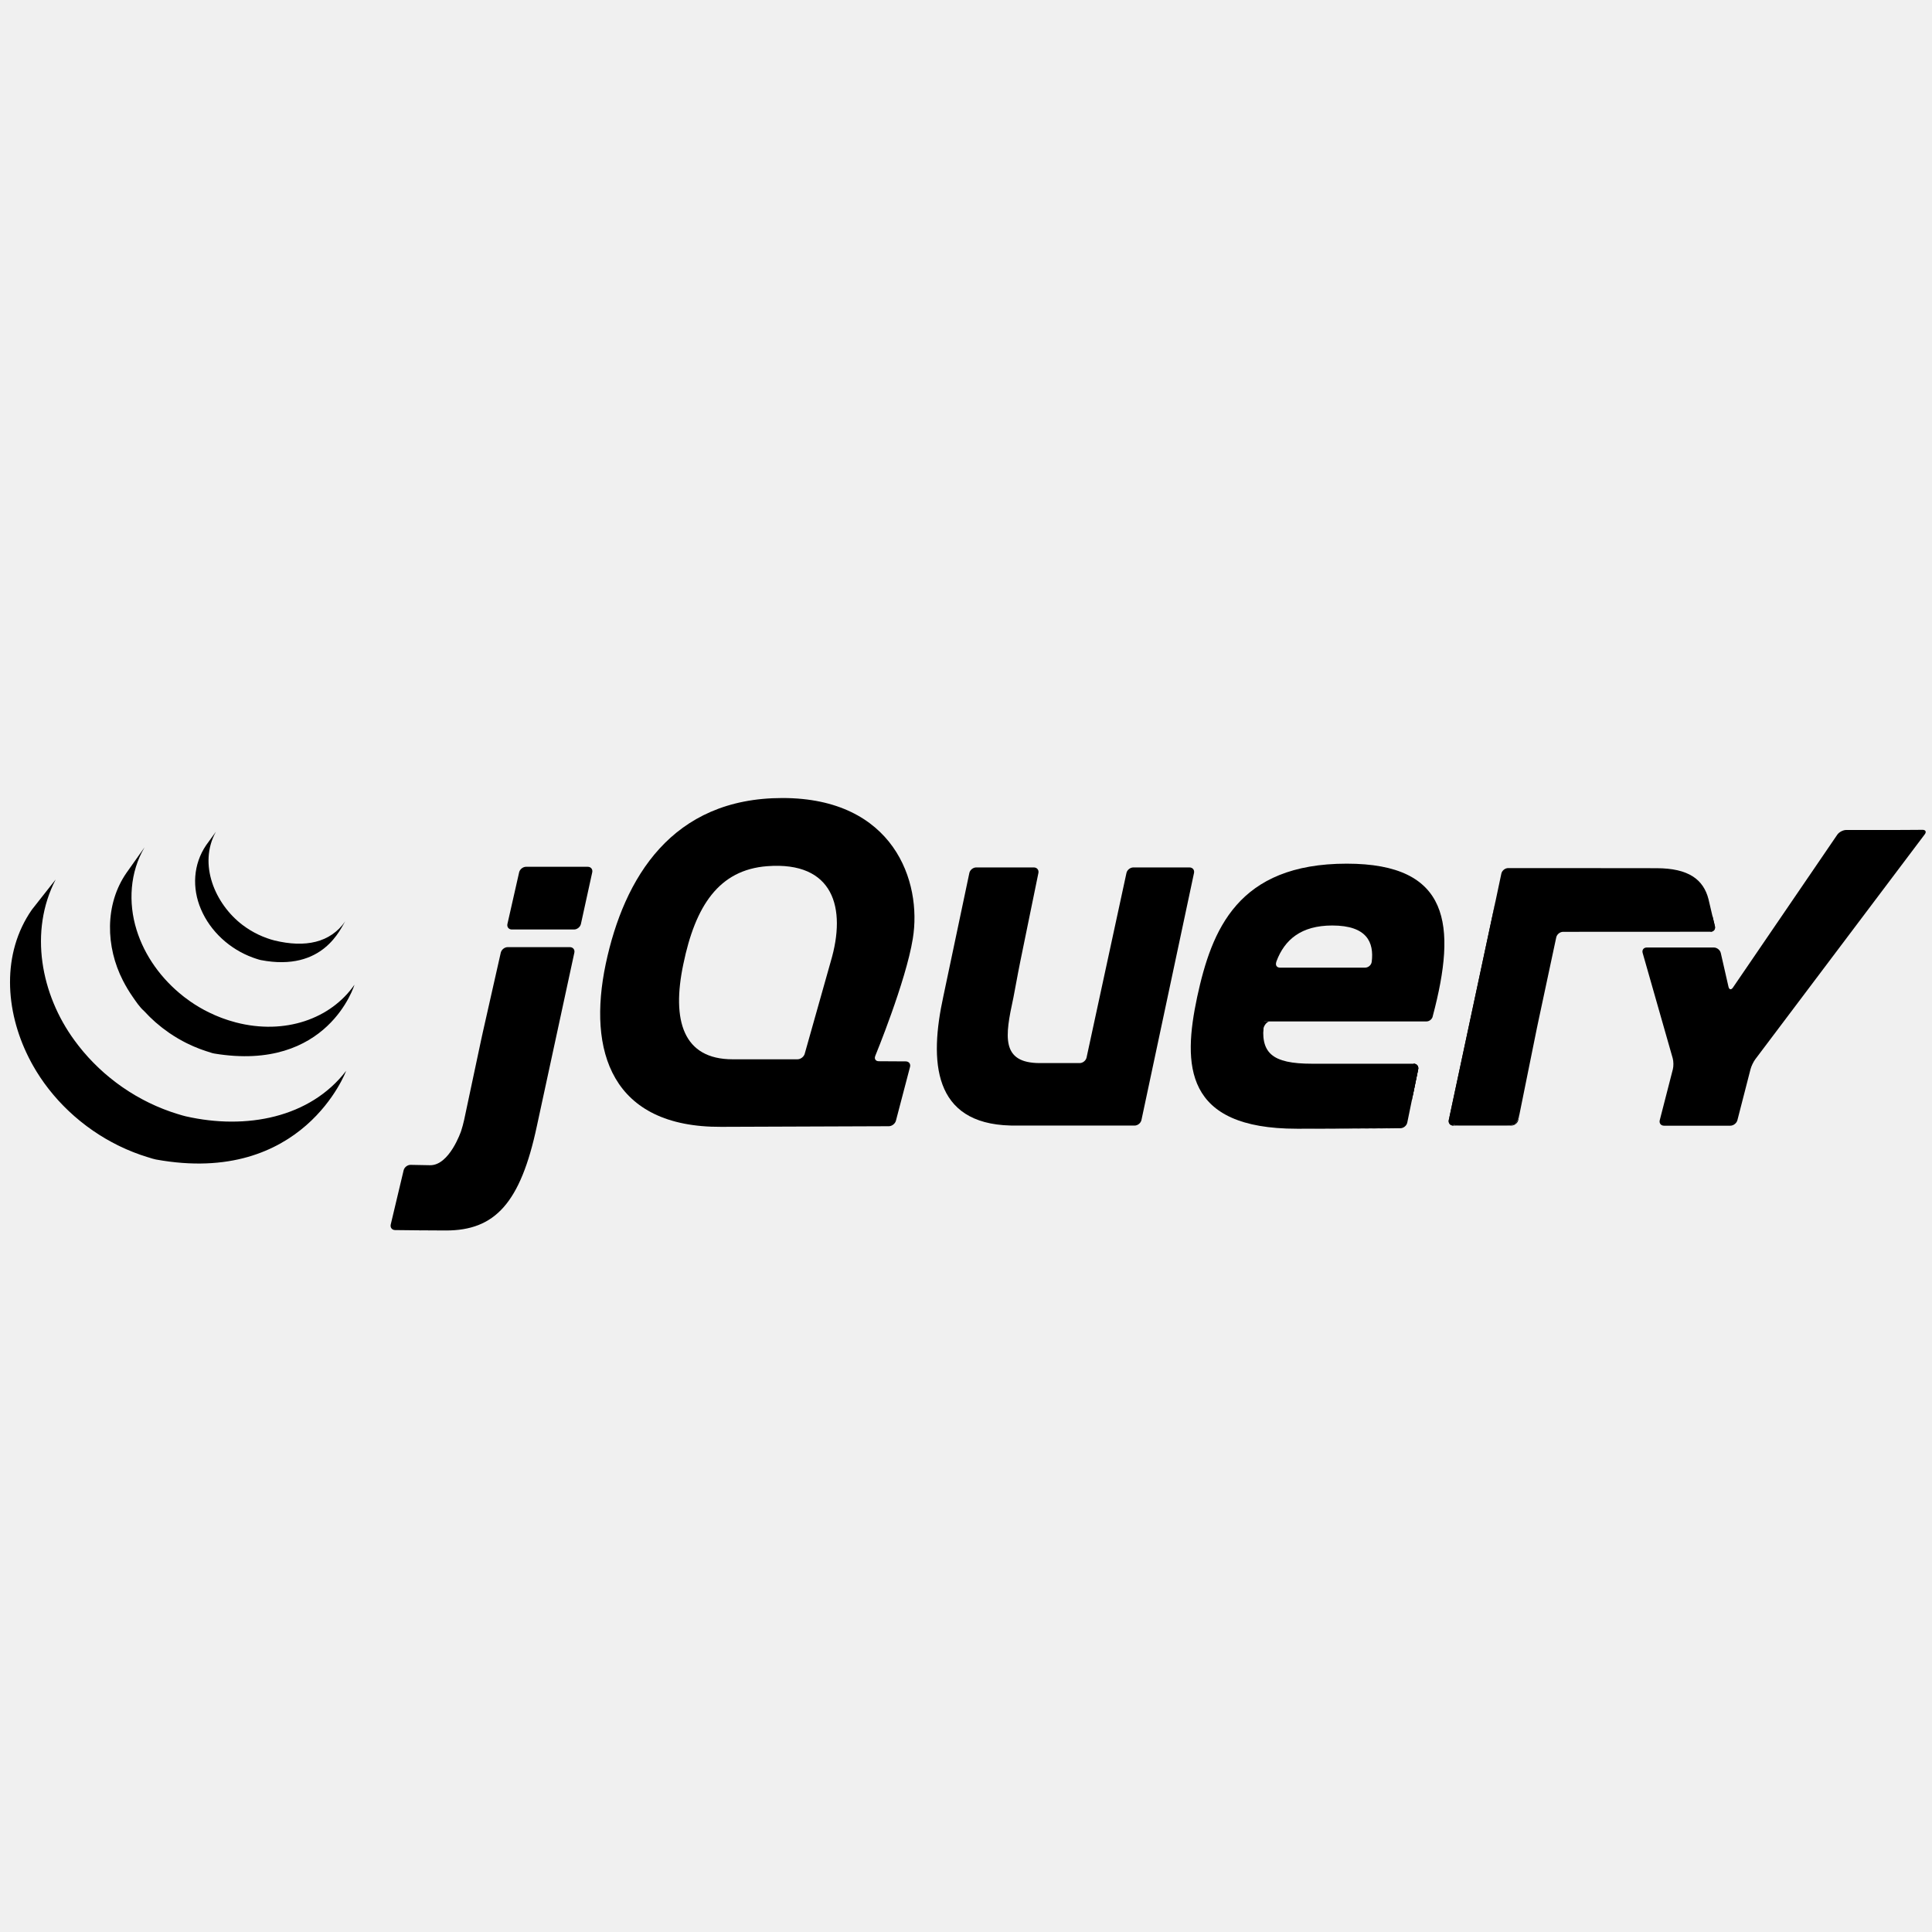
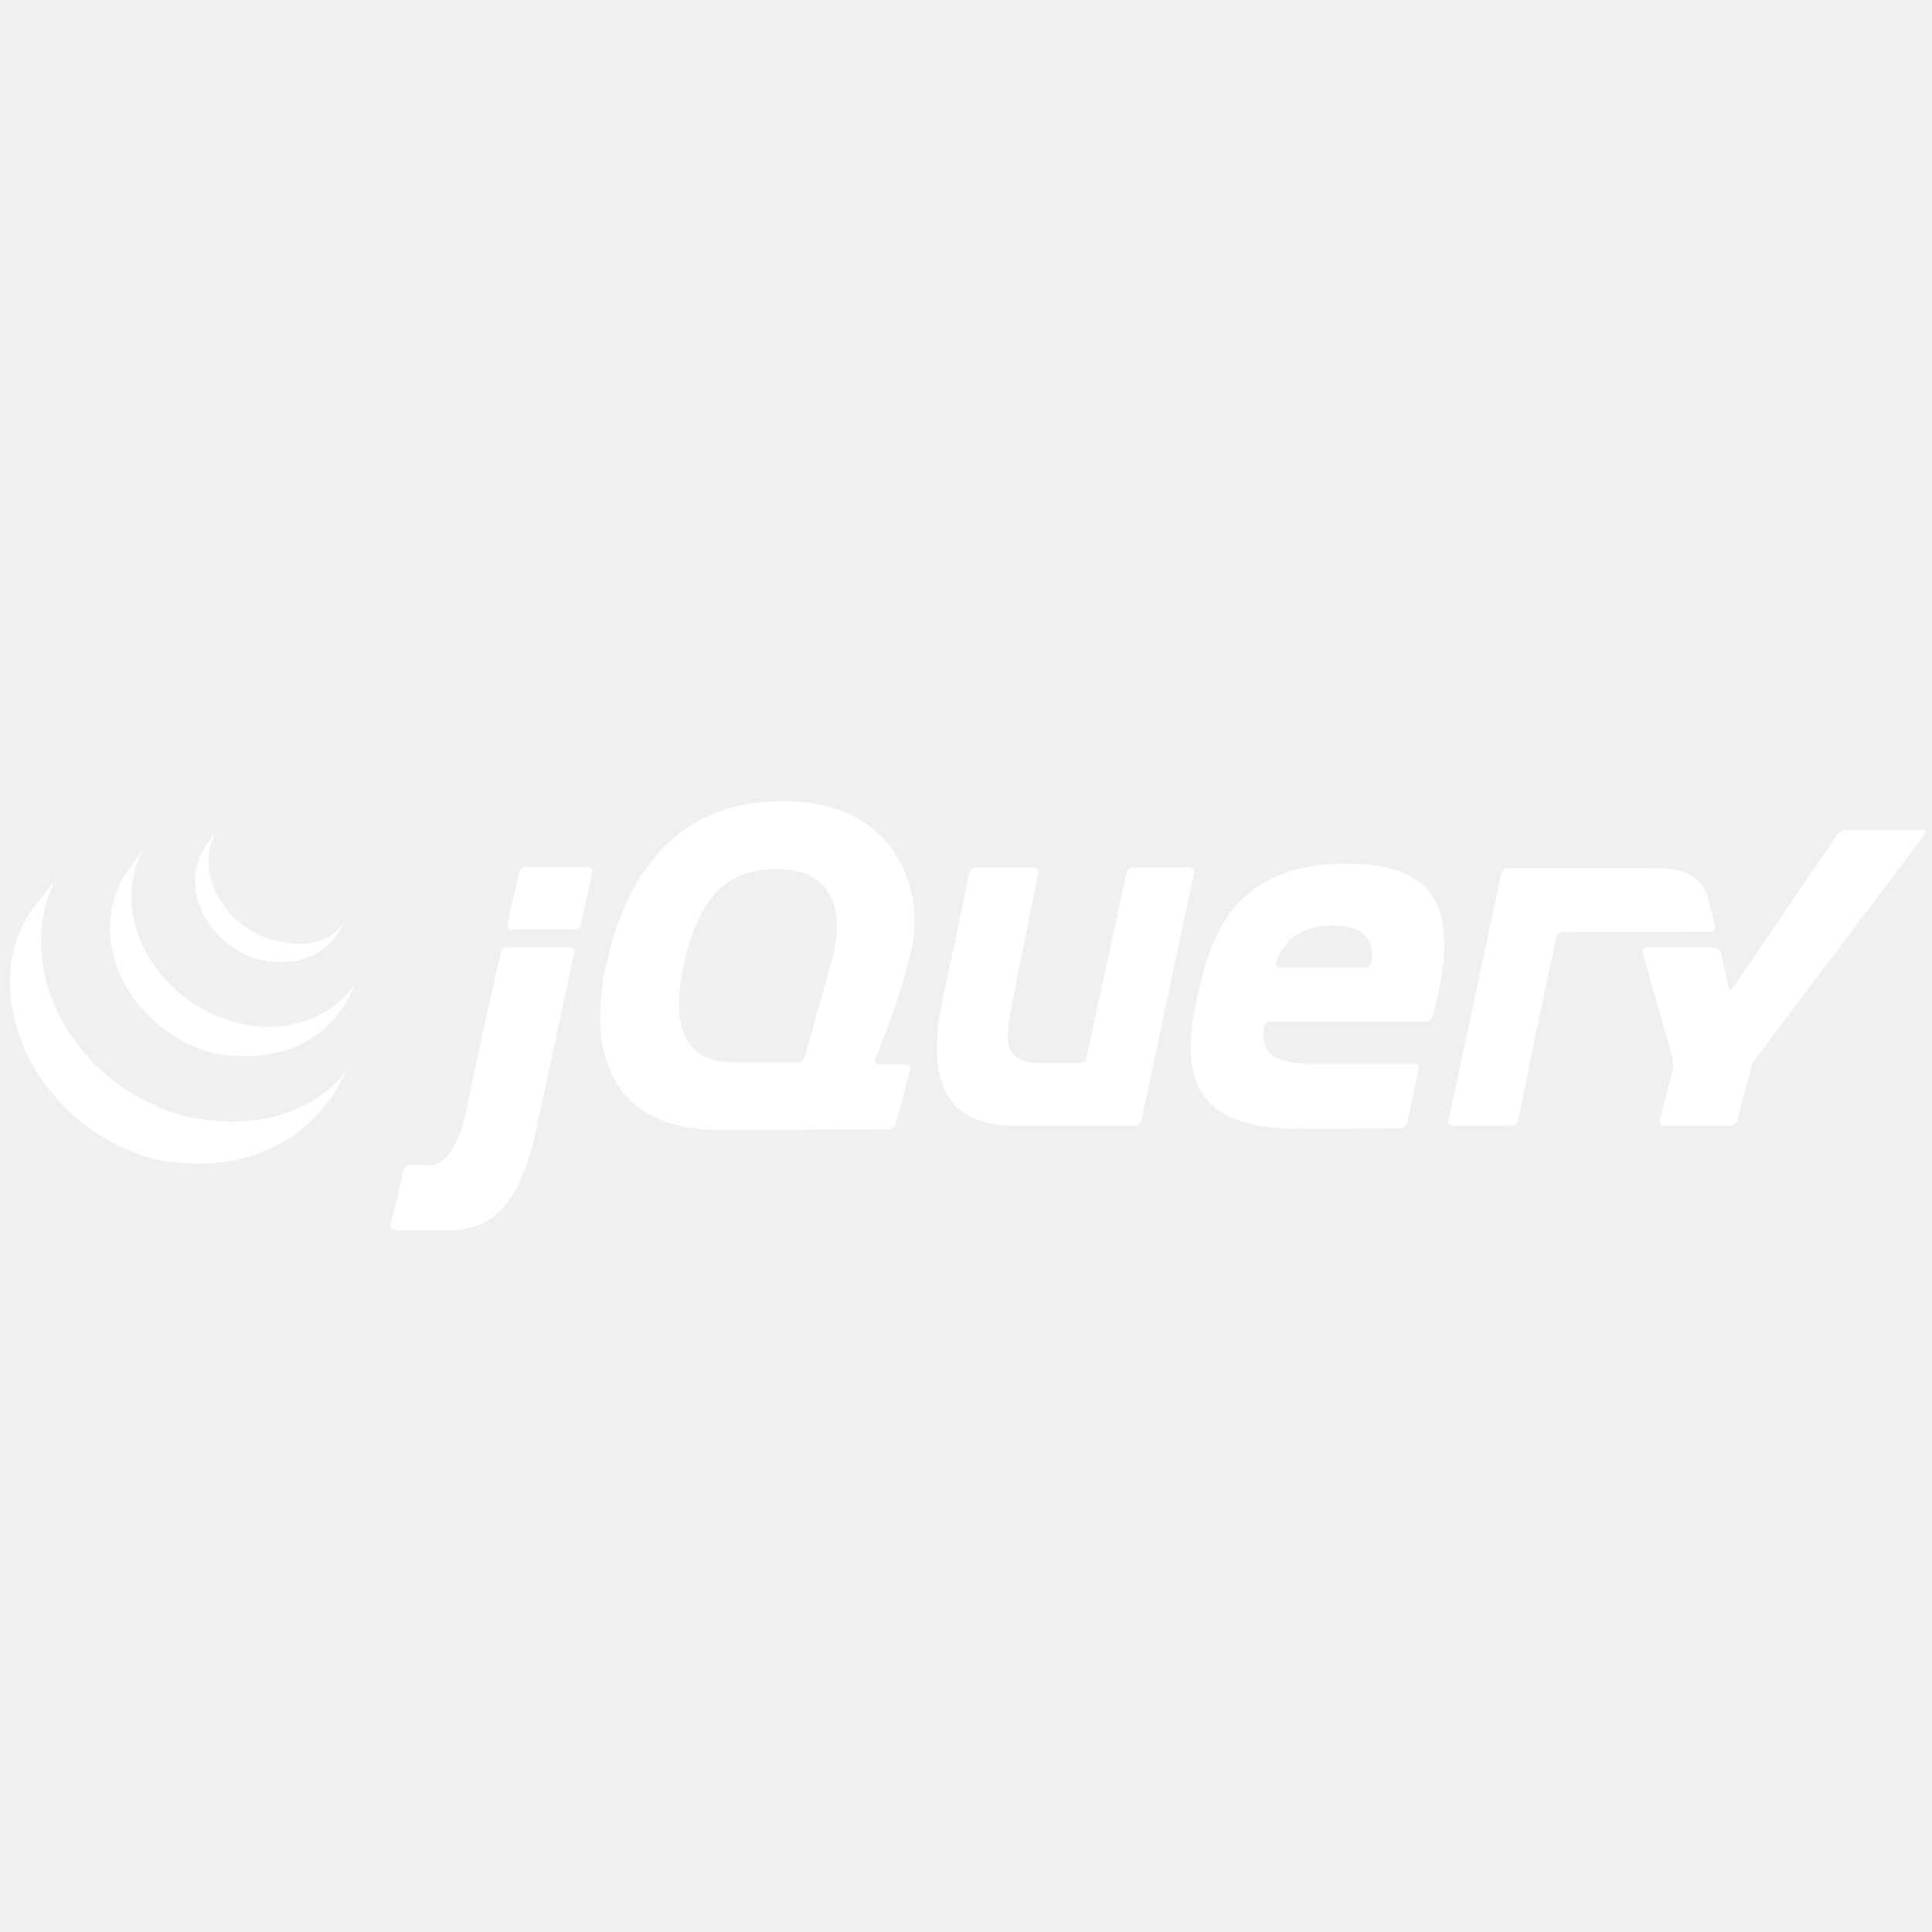
- <svg xmlns="http://www.w3.org/2000/svg" baseProfile="tiny" height="512px" version="1.1" viewBox="0 0 512 512" width="512px" xml:space="preserve">
-   <g id="Layer_5">
-     <path d="M219.749,256.252l0.001-0.005l-3.251,11.519L219.749,256.252L219.749,256.252z" />
-     <path d="M236.465,281.259l-3.582-0.022L236.465,281.259z" />
-     <path d="M235.544,298.461h0.003l-21.457,0.078L235.544,298.461L235.544,298.461z" />
-     <path d="M240.042,281.28l-3.583-0.021L240.042,281.28z" />
-     <path d="M237.425,296.999l3.737-14.255l-3.737,14.258V296.999L237.425,296.999z" />
-     <path d="M316.427,231.352l-6.962,32.733L316.427,231.352z" />
-     <path d="M298.529,231.352l-5.287,24.453l5.287-24.455V231.352z" />
-     <path d="M315.234,229.879h-14.89c-0.826,0-1.646,0.663-1.821,1.47l-5.287,24.455l-5.286,24.456   c-0.174,0.807-0.993,1.469-1.82,1.469h-9.033h-1.505c-10.426,0-9.221-7.213-7.084-17.093c0.021-0.099,0.042-0.196,0.062-0.298   l0.234-1.246c0.016-0.08,0.031-0.16,0.044-0.233l0.477-2.536l0.51-2.717c0.155-0.819,0.39-2.017,0.545-2.77l2.401-11.741   l2.406-11.741c0.166-0.81-0.376-1.475-1.204-1.475h-15.282c-0.824,0-1.644,0.665-1.812,1.473l-3.287,15.59l-3.286,15.587   c-0.003,0.008-0.005,0.018-0.005,0.024l-0.305,1.449c-3.786,17.279-2.782,33.758,17.789,34.273c0.337,0.01,0.597,0.013,0.597,0.013   h32.289c0.827,0,1.644-0.664,1.816-1.472l6.965-32.731l6.962-32.734C316.597,230.542,316.062,229.879,315.234,229.879   L315.234,229.879z" />
-     <path d="M374.633,281.898c0.826,0,1.368,0.662,1.202,1.472l-1.447,7.066" />
-     <path d="M372.945,297.507l1.444-7.07l-1.446,7.072C372.943,297.507,372.945,297.507,372.945,297.507L372.945,297.507z" />
-     <path d="M371.132,298.993c0.003,0,0.006-0.002,0.008-0.002c-4.383,0.035-17.551,0.136-27.447,0.136   c12.044,0,27.439-0.132,27.439-0.132V298.993z" />
-     <path d="M334.811,272.797c-0.012-0.774,0.869-2.108,1.695-2.108l-1.859-0.03C333.81,279.086,334.811,272.797,334.811,272.797   L334.811,272.797z" />
-     <path d="M345.05,299.123c-0.095,0-0.192,0-0.287,0.002C344.857,299.123,344.955,299.123,345.05,299.123z" />
-     <path d="M374.633,281.898c0.826,0,1.368,0.662,1.202,1.472l-1.447,7.066l-0.235,1.152" />
-     <path d="M352.099,299.108h-0.061H352.099z" />
-     <path d="M348.443,299.119h-0.212H348.443z" />
-     <path d="M347.328,299.121c-0.118,0-0.233,0-0.351,0.002C347.095,299.121,347.21,299.121,347.328,299.121z" />
-     <path d="M346.194,299.123h-0.309H346.194z" />
-     <path d="M348.229,299.119c-0.302,0-0.604,0.002-0.901,0.002C347.626,299.121,347.928,299.119,348.229,299.119z" />
-     <path d="M352.04,299.108c-1.204,0.004-2.406,0.009-3.593,0.011C349.634,299.117,350.837,299.112,352.04,299.108z" />
-     <path d="M371.143,298.991L371.143,298.991c-3.212,0.025-11.142,0.085-19.05,0.115C359.997,299.078,367.929,299.017,371.143,298.991   z" />
-     <path d="M372.945,297.511l1.21-5.922l-1.212,5.925c0-0.002,0.002-0.002,0.002-0.005V297.511z" />
-     <path d="M346.979,299.123h-0.785H346.979z" />
-     <path d="M344.759,299.125h-1.062H344.759z" />
-     <path d="M345.884,299.123h-0.838H345.884z" />
-     <path d="M128.083,272.974l2.312-10.253l-2.644,11.72l-2.537,11.938l2.224-10.465   C127.61,275.104,127.901,273.781,128.083,272.974L128.083,272.974z" fill="#131B28" />
-     <path d="M155.765,229.707h-16.352c-0.827,0-1.652,0.661-1.837,1.465l-1.55,6.843l-1.551,6.846   c-0.182,0.805,0.345,1.465,1.172,1.465h16.478c0.826,0,1.648-0.661,1.825-1.468l1.499-6.844l1.499-6.838v-0.002   C157.124,230.368,156.592,229.707,155.765,229.707L155.765,229.707z" />
-     <path d="M152.207,252.472v-0.002l-4.795,22.187L152.207,252.472z" />
-     <path d="M104.706,325.984c0,0,8.243,0.105,13.482,0.105c-3.979,0-10.554-0.072-13.489-0.106   C104.702,325.983,104.704,325.984,104.706,325.984L104.706,325.984z" fill="#131B28" />
-     <path d="M132.708,252.469l-2.315,10.252L132.708,252.469z" fill="#131B28" />
-     <path d="M151.024,251.001h-16.48c-0.826,0-1.652,0.661-1.834,1.468l-2.315,10.253l-2.312,10.253   c-0.182,0.806-0.474,2.129-0.646,2.938l-2.224,10.466l-2.223,10.465c-0.173,0.806-0.528,2.111-0.792,2.895   c0,0-3.079,9.161-8.255,9.057c-0.22-0.005-0.434-0.007-0.646-0.012c-2.507-0.049-4.479-0.084-4.479-0.084h-0.004   c-0.824-0.012-1.655,0.633-1.847,1.435l-1.71,7.187l-1.707,7.181c-0.192,0.803,0.327,1.466,1.147,1.479   c2.936,0.034,9.51,0.108,13.489,0.108c12.929,0,19.745-7.163,24.113-27.774l5.113-23.657l4.795-22.188   C152.383,251.662,151.849,251.002,151.024,251.001L151.024,251.001z" />
-     <path d="M385.134,298.288c-0.827,0-1.364-0.663-1.189-1.473l12.397-58.069" />
-     <path d="M402.362,296.813l5.015-24.786L402.362,296.813z" />
-     <path d="M384.124,297.552c-0.1-0.404-0.042-1.396,0.134-2.206l5.885-27.564l-6.199,29.035c-0.174,0.809,0.362,1.472,1.188,1.472   h1.506C385.81,298.288,384.226,297.957,384.124,297.552L384.124,297.552z" />
-     <path d="M401.384,297.957c-0.451,0.182-1.496,0.331-2.324,0.331h1.506c0.826,0,1.638-0.663,1.8-1.475l0.301-1.473   C402.501,296.15,401.834,297.774,401.384,297.957L401.384,297.957z" />
-     <path d="M404.874,284.421l2.214-10.938c-0.002,0.007-0.002,0.016-0.004,0.021L404.874,284.421L404.874,284.421z" />
-     <path d="M453.79,242.636l0.683,2.822c0.188,0.808-0.334,1.463-1.158,1.465" />
-     <path d="M402.663,295.342l2.207-10.919L402.663,295.342z" />
-     <path d="M453.111,239.746l0.676,2.89L453.111,239.746z" />
-     <path d="M407.084,273.482c0.164-0.809,0.438-2.122,0.608-2.922l2.364-11.075l-2.677,12.544L407.084,273.482L407.084,273.482z" />
-     <path d="M396.546,237.794c-0.165,0.781-0.375,1.769-0.517,2.422l-5.883,27.564l6.198-29.035L396.546,237.794L396.546,237.794z" />
-     <path d="M454.469,245.458l-0.684-2.822l-0.676-2.89l-0.343-1.463c-1.337-5.2-5.267-8.202-13.799-8.202l-13.283-0.014l-12.234-0.014   h-1.05h-12.716c-0.825,0-1.643,0.66-1.812,1.47l0,0l-0.61,2.876l-0.718,3.397l-0.2,0.952l-6.199,29.035l-5.884,27.564   c-0.175,0.811-0.232,1.802-0.133,2.206c0.1,0.405,1.686,0.736,2.514,0.736h12.416c0.828,0,1.875-0.149,2.324-0.331   c0.45-0.182,1.117-1.807,1.282-2.616l2.208-10.92l2.209-10.917c0.001-0.004,0.002-0.014,0.004-0.021l0.295-1.453l2.677-12.544   l2.365-11.079c0.175-0.805,0.988-1.463,1.814-1.465l39.074-0.02C454.135,246.92,454.657,246.265,454.469,245.458L454.469,245.458z" />
-     <path d="M504.772,219.944c-0.829,0.006-2.181,0.011-3.009,0.011h-12.506c-0.829,0-1.888,0.559-2.354,1.241l-27.656,40.518   c-0.467,0.684-1.001,0.581-1.185-0.224l-2.034-8.926c-0.183-0.807-1.012-1.465-1.837-1.465h-17.78   c-0.828,0-1.317,0.649-1.091,1.444l7.966,27.909c0.228,0.795,0.245,2.103,0.04,2.903l-3.473,13.508   c-0.206,0.801,0.303,1.457,1.131,1.457h17.571c0.825,0,1.671-0.656,1.875-1.457l3.476-13.508c0.204-0.801,0.78-1.998,1.277-2.659   l44.897-59.59c0.499-0.661,0.229-1.197-0.597-1.192L504.772,219.944L504.772,219.944z" />
-     <path d="M363.521,254.897v-0.017c-0.104,0.897-0.932,1.555-1.759,1.555h-22.541c-0.779,0-1.175-0.53-1.061-1.184   c0.007-0.019,0.009-0.036,0.021-0.052c0,0-0.008,0.002-0.015,0.006c0.005-0.026,0.005-0.049,0.013-0.075   c0,0,0.042-0.159,0.103-0.384c2.152-5.724,6.538-9.48,14.78-9.48C362.341,245.268,364.15,249.801,363.521,254.897L363.521,254.897z    M356.907,228.88c-28.933,0-35.79,17.562-39.637,35.287c-3.846,18.066-3.514,34.958,26.426,34.958h1.062   c0.096-0.002,0.191-0.002,0.286-0.002h0.839h0.307h0.785c0.118-0.002,0.234-0.002,0.351-0.002c0.3,0,0.601-0.002,0.902-0.002h0.213   c1.185-0.002,2.388-0.007,3.591-0.011h0.061c7.908-0.031,15.838-0.092,19.052-0.117c0.819-0.012,1.623-0.674,1.793-1.477   l1.212-5.924l0.235-1.154l1.446-7.065c0.167-0.811-0.375-1.473-1.202-1.473h-26.917c-10.705,0-13.885-2.845-12.714-11.208h43.028   l-0.004,0.004c0.012,0,0.021-0.004,0.031-0.004c0.683-0.013,1.316-0.484,1.565-1.111c0.047-0.121,0.088-0.246,0.104-0.375   l-0.005,0.004c6.388-24.098,4.557-40.327-22.813-40.327L356.907,228.88z" />
-     <path d="M220.156,254.806l-0.407,1.441c0,0.005-0.001,0.005-0.001,0.005l-3.249,11.514l-3.248,11.513   c-0.225,0.795-1.085,1.445-1.913,1.445h-17.197c-13.043,0-16.22-10.201-13.043-25.25c3.175-15.391,9.402-24.959,22.24-25.929   C220.883,228.223,224.392,240.562,220.156,254.806L220.156,254.806z M231.949,279.839c0,0,8.108-19.687,9.95-31.058   c2.511-15.222-5.11-37.296-34.547-37.296c-29.27,0-41.979,21.076-46.829,43.988c-4.849,23.077,1.505,43.316,30.607,43.151   l22.96-0.085l21.457-0.078c0.827-0.008,1.672-0.662,1.882-1.461l3.738-14.258c0.208-0.801-0.297-1.459-1.123-1.463l-3.583-0.021   l-3.581-0.021c-0.704-0.006-1.105-0.459-1.021-1.063C231.875,280.065,231.899,279.953,231.949,279.839L231.949,279.839z" />
-     <path d="M376.843,266.662c0,0.545-0.441,0.987-0.987,0.987c-0.545,0-0.986-0.442-0.986-0.987c0-0.544,0.441-0.984,0.986-0.984   C376.401,265.678,376.843,266.118,376.843,266.662z" />
-     <path d="M8.453,241.066c-8.082,11.616-7.075,26.728-0.902,39.071c0.147,0.296,0.301,0.587,0.453,0.879   c0.097,0.184,0.188,0.373,0.289,0.555c0.057,0.109,0.121,0.216,0.18,0.32c0.105,0.197,0.213,0.384,0.322,0.576   c0.192,0.338,0.389,0.674,0.589,1.01c0.111,0.185,0.221,0.369,0.336,0.554c0.223,0.359,0.451,0.716,0.684,1.07   c0.097,0.151,0.192,0.303,0.292,0.449c0.322,0.48,0.651,0.96,0.99,1.431c0.009,0.012,0.019,0.024,0.028,0.036   c0.054,0.076,0.113,0.15,0.167,0.226c0.293,0.405,0.597,0.805,0.902,1.201c0.113,0.144,0.227,0.288,0.34,0.433   c0.273,0.344,0.551,0.685,0.834,1.025c0.106,0.127,0.212,0.255,0.319,0.38c0.379,0.446,0.767,0.892,1.163,1.328   c0.007,0.008,0.016,0.017,0.023,0.024c0.016,0.019,0.03,0.03,0.044,0.048c0.386,0.422,0.781,0.835,1.182,1.247   c0.124,0.127,0.251,0.255,0.378,0.382c0.31,0.312,0.625,0.617,0.943,0.925c0.129,0.122,0.257,0.248,0.386,0.366   c0.425,0.4,0.854,0.793,1.292,1.176c0.008,0.008,0.013,0.014,0.021,0.017c0.074,0.066,0.151,0.13,0.225,0.191   c0.386,0.335,0.779,0.667,1.174,0.993c0.161,0.13,0.324,0.259,0.486,0.388c0.323,0.259,0.65,0.514,0.979,0.765   c0.174,0.133,0.348,0.266,0.523,0.398c0.363,0.266,0.729,0.53,1.098,0.787c0.135,0.098,0.265,0.191,0.4,0.284   c0.037,0.026,0.071,0.054,0.109,0.079c0.351,0.24,0.708,0.474,1.066,0.705c0.154,0.103,0.307,0.208,0.462,0.308   c0.549,0.347,1.106,0.69,1.67,1.023c0.153,0.087,0.308,0.173,0.461,0.26c0.414,0.239,0.831,0.474,1.253,0.703   c0.228,0.123,0.463,0.239,0.693,0.356c0.299,0.157,0.595,0.315,0.897,0.466c0.069,0.035,0.14,0.068,0.208,0.101   c0.121,0.059,0.244,0.116,0.367,0.178c0.47,0.225,0.943,0.444,1.421,0.658c0.102,0.045,0.2,0.09,0.301,0.134   c0.547,0.239,1.1,0.471,1.658,0.69c0.134,0.054,0.269,0.105,0.404,0.159c0.516,0.198,1.039,0.395,1.564,0.579   c0.067,0.023,0.131,0.045,0.197,0.067c0.577,0.202,1.159,0.389,1.745,0.571c0.14,0.041,0.28,0.086,0.421,0.127   c0.597,0.18,1.186,0.394,1.802,0.508c39.084,7.127,50.437-23.487,50.437-23.487c-9.535,12.422-26.46,15.699-42.496,12.051   c-0.608-0.137-1.197-0.326-1.79-0.502c-0.151-0.045-0.298-0.09-0.447-0.136c-0.579-0.178-1.152-0.364-1.723-0.561   c-0.078-0.027-0.157-0.057-0.237-0.085c-0.511-0.18-1.016-0.369-1.52-0.563c-0.142-0.057-0.284-0.11-0.426-0.167   c-0.552-0.218-1.1-0.445-1.641-0.683c-0.112-0.047-0.218-0.097-0.328-0.146c-0.465-0.21-0.925-0.422-1.385-0.643   c-0.132-0.064-0.265-0.127-0.399-0.192c-0.359-0.175-0.716-0.361-1.07-0.544c-0.238-0.125-0.479-0.244-0.714-0.374   c-0.434-0.232-0.859-0.474-1.283-0.72c-0.144-0.081-0.289-0.158-0.434-0.241c-0.563-0.332-1.12-0.676-1.671-1.024   c-0.152-0.097-0.301-0.2-0.451-0.3c-0.399-0.258-0.797-0.52-1.188-0.791c-0.13-0.086-0.256-0.182-0.383-0.269   c-0.378-0.267-0.752-0.538-1.124-0.812c-0.168-0.124-0.334-0.253-0.498-0.377c-0.34-0.261-0.679-0.522-1.014-0.793   c-0.151-0.12-0.303-0.241-0.452-0.362c-0.426-0.351-0.847-0.702-1.263-1.063c-0.043-0.039-0.091-0.076-0.138-0.116   c-0.449-0.396-0.892-0.801-1.328-1.208c-0.127-0.121-0.25-0.238-0.374-0.36c-0.324-0.307-0.642-0.617-0.954-0.935   c-0.125-0.125-0.251-0.249-0.374-0.373c-0.398-0.408-0.788-0.82-1.171-1.239c-0.019-0.021-0.039-0.039-0.058-0.062   c-0.405-0.442-0.8-0.895-1.188-1.352c-0.105-0.125-0.207-0.246-0.311-0.369c-0.289-0.348-0.575-0.7-0.854-1.057   c-0.105-0.127-0.21-0.259-0.314-0.39c-0.336-0.437-0.665-0.871-0.987-1.314c-8.903-12.144-12.102-28.894-4.986-42.649" />
-     <path d="M33.54,231.28c-5.845,8.411-5.527,19.669-0.968,28.564c0.765,1.491,1.624,2.938,2.585,4.315   c0.875,1.255,1.846,2.748,3.008,3.756c0.422,0.464,0.862,0.917,1.312,1.361c0.114,0.117,0.23,0.228,0.346,0.343   c0.436,0.422,0.88,0.839,1.339,1.243c0.019,0.016,0.036,0.034,0.055,0.047c0.005,0.006,0.01,0.008,0.013,0.014   c0.508,0.444,1.032,0.873,1.565,1.294c0.118,0.09,0.235,0.185,0.355,0.277c0.534,0.409,1.078,0.812,1.637,1.195   c0.017,0.012,0.031,0.023,0.047,0.037c0.246,0.169,0.498,0.328,0.747,0.491c0.12,0.078,0.234,0.161,0.354,0.234   c0.398,0.255,0.802,0.504,1.213,0.743c0.058,0.036,0.115,0.065,0.171,0.099c0.354,0.204,0.713,0.405,1.073,0.6   c0.125,0.071,0.253,0.133,0.381,0.199c0.249,0.13,0.497,0.262,0.75,0.389c0.037,0.018,0.076,0.035,0.113,0.051   c0.515,0.254,1.035,0.498,1.565,0.729c0.113,0.05,0.23,0.095,0.346,0.143c0.423,0.18,0.852,0.355,1.282,0.521   c0.183,0.069,0.367,0.135,0.55,0.202c0.39,0.145,0.783,0.277,1.178,0.41c0.179,0.057,0.354,0.115,0.533,0.17   c0.562,0.174,1.117,0.395,1.703,0.492c30.176,5,37.144-18.234,37.144-18.234c-6.281,9.043-18.442,13.36-31.42,9.991   c-0.576-0.151-1.144-0.316-1.708-0.494c-0.173-0.053-0.343-0.109-0.514-0.166c-0.401-0.13-0.8-0.269-1.196-0.412   c-0.181-0.065-0.362-0.132-0.54-0.2c-0.434-0.167-0.862-0.339-1.287-0.52c-0.116-0.05-0.233-0.094-0.347-0.146   c-0.533-0.231-1.057-0.477-1.575-0.73c-0.266-0.131-0.527-0.269-0.789-0.402c-0.151-0.079-0.304-0.157-0.456-0.235   c-0.336-0.183-0.67-0.371-1-0.563c-0.078-0.045-0.159-0.087-0.238-0.135c-0.409-0.239-0.812-0.485-1.21-0.738   c-0.123-0.079-0.241-0.164-0.364-0.244c-0.263-0.171-0.526-0.344-0.784-0.519c-0.556-0.383-1.098-0.785-1.631-1.193   c-0.123-0.097-0.247-0.191-0.367-0.288c-5.681-4.485-10.183-10.615-12.324-17.564c-2.244-7.208-1.761-15.299,2.126-21.865" />
-     <path d="M54.639,223.968c-3.445,5.07-3.784,11.368-1.393,16.968c2.521,5.944,7.687,10.607,13.717,12.817   c0.249,0.093,0.497,0.175,0.749,0.261c0.11,0.034,0.219,0.071,0.33,0.104c0.355,0.112,0.708,0.242,1.075,0.311   c16.662,3.22,21.182-8.551,22.385-10.283c-3.959,5.7-10.612,7.068-18.775,5.087c-0.645-0.158-1.354-0.39-1.975-0.61   c-0.797-0.284-1.582-0.608-2.346-0.974c-1.449-0.697-2.831-1.542-4.112-2.509c-7.304-5.542-11.843-16.116-7.076-24.727" />
+ <svg xmlns="http://www.w3.org/2000/svg" width="512" height="512">
+   <g>
+     <rect fill="none" id="canvas_background" height="402" width="582" y="-1" x="-1" />
+   </g>
+   <g>
+     <path id="svg_1" d="m219.749,256.252l0.001,-0.005l-3.251,11.519l3.25,-11.514l0,0z" />
+     <path fill="#ffffff" id="svg_2" d="m236.465,281.259l-3.582,-0.022l3.582,0.022z" />
+     <path fill="#ffffff" id="svg_3" d="m235.544,298.461l0.003,0l-21.457,0.078l21.454,-0.078l0,0z" />
+     <path fill="#ffffff" id="svg_4" d="m240.042,281.28l-3.583,-0.021l3.583,0.021z" />
+     <path fill="#ffffff" id="svg_5" d="m237.425,296.999l3.737,-14.255l-3.737,14.258l0,-0.003l0,0z" />
+     <path fill="#ffffff" id="svg_6" d="m316.427,231.352l-6.962,32.733l6.962,-32.733z" />
+     <path fill="#ffffff" id="svg_7" d="m298.529,231.352l-5.287,24.453l5.287,-24.455l0,0.002z" />
+     <path fill="#ffffff" id="svg_8" d="m315.234,229.879l-14.89,0c-0.826,0 -1.646,0.663 -1.821,1.47l-5.287,24.455l-5.286,24.456c-0.174,0.807 -0.993,1.469 -1.82,1.469l-9.033,0l-1.505,0c-10.426,0 -9.221,-7.213 -7.084,-17.093c0.021,-0.099 0.042,-0.196 0.062,-0.298l0.234,-1.246c0.016,-0.08 0.031,-0.16 0.044,-0.233l0.477,-2.536l0.51,-2.717c0.155,-0.819 0.39,-2.017 0.545,-2.77l2.401,-11.741l2.406,-11.741c0.166,-0.81 -0.376,-1.475 -1.204,-1.475l-15.282,0c-0.824,0 -1.644,0.665 -1.812,1.473l-3.287,15.59l-3.286,15.587c-0.003,0.008 -0.005,0.018 -0.005,0.024l-0.305,1.449c-3.786,17.279 -2.782,33.758 17.789,34.273c0.337,0.01 0.597,0.013 0.597,0.013l32.289,0c0.827,0 1.644,-0.664 1.816,-1.472l6.965,-32.731l6.962,-32.734c0.173,-0.809 -0.362,-1.472 -1.19,-1.472l0,0z" />
+     <path fill="#ffffff" id="svg_9" d="m374.633,281.898c0.826,0 1.368,0.662 1.202,1.472l-1.447,7.066" />
+     <path fill="#ffffff" id="svg_10" d="m372.945,297.507l1.444,-7.07l-1.446,7.072c0,-0.002 0.002,-0.002 0.002,-0.002l0,0z" />
+     <path fill="#ffffff" id="svg_11" d="m371.132,298.993c0.003,0 0.006,-0.002 0.008,-0.002c-4.383,0.035 -17.551,0.136 -27.447,0.136c12.044,0 27.439,-0.132 27.439,-0.132l0,-0.002z" />
+     <path fill="#ffffff" id="svg_12" d="m334.811,272.797c-0.012,-0.774 0.869,-2.108 1.695,-2.108l-1.859,-0.03c-0.837,8.427 0.164,2.138 0.164,2.138l0,0z" />
+     <path fill="#ffffff" id="svg_13" d="m345.05,299.123c-0.095,0 -0.192,0 -0.287,0.002c0.094,-0.002 0.192,-0.002 0.287,-0.002z" />
+     <path fill="#ffffff" id="svg_14" d="m374.633,281.898c0.826,0 1.368,0.662 1.202,1.472l-1.447,7.066l-0.235,1.152" />
+     <path fill="#ffffff" id="svg_15" d="m352.099,299.108l-0.061,0l0.061,0z" />
+     <path fill="#ffffff" id="svg_16" d="m348.443,299.119l-0.212,0l0.212,0z" />
+     <path fill="#ffffff" id="svg_17" d="m347.328,299.121c-0.118,0 -0.233,0 -0.351,0.002c0.118,-0.002 0.233,-0.002 0.351,-0.002z" />
+     <path fill="#ffffff" id="svg_18" d="m346.194,299.123l-0.309,0l0.309,0z" />
+     <path fill="#ffffff" id="svg_19" d="m348.229,299.119c-0.302,0 -0.604,0.002 -0.901,0.002c0.298,0 0.6,-0.002 0.901,-0.002z" />
+     <path fill="#ffffff" id="svg_20" d="m352.04,299.108c-1.204,0.004 -2.406,0.009 -3.593,0.011c1.187,-0.002 2.39,-0.007 3.593,-0.011z" />
+     <path fill="#ffffff" id="svg_21" d="m371.143,298.991l0,0c-3.212,0.025 -11.142,0.085 -19.05,0.115c7.904,-0.028 15.836,-0.089 19.05,-0.115z" />
+     <path fill="#ffffff" id="svg_22" d="m372.945,297.511l1.21,-5.922l-1.212,5.925c0,-0.002 0.002,-0.002 0.002,-0.005l0,0.002z" />
+     <path fill="#ffffff" id="svg_23" d="m346.979,299.123l-0.785,0l0.785,0z" />
+     <path fill="#ffffff" id="svg_24" d="m344.759,299.125l-1.062,0l1.062,0z" />
+     <path fill="#ffffff" id="svg_25" d="m345.884,299.123l-0.838,0l0.838,0z" />
+     <path id="svg_26" fill="#131B28" d="m128.083,272.974l2.312,-10.253l-2.644,11.72l-2.537,11.938l2.224,-10.465c0.172,-0.81 0.463,-2.133 0.645,-2.94l0,0z" />
+     <path fill="#ffffff" id="svg_27" d="m155.765,229.707l-16.352,0c-0.827,0 -1.652,0.661 -1.837,1.465l-1.55,6.843l-1.551,6.846c-0.182,0.805 0.345,1.465 1.172,1.465l16.478,0c0.826,0 1.648,-0.661 1.825,-1.468l1.499,-6.844l1.499,-6.838l0,-0.002c0.176,-0.806 -0.356,-1.467 -1.183,-1.467l0,0z" />
+     <path id="svg_28" d="m152.207,252.472l0,-0.002l-4.795,22.187l4.795,-22.185z" />
+     <path id="svg_29" fill="#131B28" d="m104.706,325.984c0,0 8.243,0.105 13.482,0.105c-3.979,0 -10.554,-0.072 -13.489,-0.106c0.003,0 0.005,0.001 0.007,0.001l0,0z" />
+     <path id="svg_30" fill="#131B28" d="m132.708,252.469l-2.315,10.252l2.315,-10.252z" />
+     <path fill="#ffffff" id="svg_31" d="m151.024,251.001l-16.48,0c-0.826,0 -1.652,0.661 -1.834,1.468l-2.315,10.253l-2.312,10.253c-0.182,0.806 -0.474,2.129 -0.646,2.938l-2.224,10.466l-2.223,10.465c-0.173,0.806 -0.528,2.111 -0.792,2.895c0,0 -3.079,9.161 -8.255,9.057c-0.22,-0.005 -0.434,-0.007 -0.646,-0.012c-2.507,-0.049 -4.479,-0.084 -4.479,-0.084l-0.004,0c-0.824,-0.012 -1.655,0.633 -1.847,1.435l-1.71,7.187l-1.707,7.181c-0.192,0.803 0.327,1.466 1.147,1.479c2.936,0.034 9.51,0.108 13.489,0.108c12.929,0 19.745,-7.163 24.113,-27.774l5.113,-23.657l4.795,-22.188c0.176,-0.809 -0.358,-1.469 -1.183,-1.47l0,0z" />
+     <path fill="#ffffff" id="svg_32" d="m385.134,298.288c-0.827,0 -1.364,-0.663 -1.189,-1.473l12.397,-58.069" />
+     <path fill="#ffffff" id="svg_33" d="m402.362,296.813l5.015,-24.786l-5.015,24.786z" />
+     <path fill="#ffffff" id="svg_34" d="m384.124,297.552c-0.1,-0.404 -0.042,-1.396 0.134,-2.206l5.885,-27.564l-6.199,29.035c-0.174,0.809 0.362,1.472 1.188,1.472l1.506,0c-0.828,-0.001 -2.412,-0.332 -2.514,-0.737l0,0z" />
+     <path fill="#ffffff" id="svg_35" d="m401.384,297.957c-0.451,0.182 -1.496,0.331 -2.324,0.331l1.506,0c0.826,0 1.638,-0.663 1.8,-1.475l0.301,-1.473c-0.166,0.81 -0.833,2.434 -1.283,2.617l0,0z" />
+     <path fill="#ffffff" id="svg_36" d="m404.874,284.421l2.214,-10.938c-0.002,0.007 -0.002,0.016 -0.004,0.021l-2.21,10.917l0,0z" />
+     <path fill="#ffffff" id="svg_37" d="m453.79,242.636l0.683,2.822c0.188,0.808 -0.334,1.463 -1.158,1.465" />
+     <path fill="#ffffff" id="svg_38" d="m402.663,295.342l2.207,-10.919l-2.207,10.919z" />
+     <path fill="#ffffff" id="svg_39" d="m453.111,239.746l0.676,2.89l-0.676,-2.89z" />
+     <path fill="#ffffff" id="svg_40" d="m407.084,273.482c0.164,-0.809 0.438,-2.122 0.608,-2.922l2.364,-11.075l-2.677,12.544l-0.295,1.453l0,0z" />
+     <path fill="#ffffff" id="svg_41" d="m396.546,237.794c-0.165,0.781 -0.375,1.769 -0.517,2.422l-5.883,27.564l6.198,-29.035l0.202,-0.951l0,0z" />
+     <path fill="#ffffff" id="svg_42" d="m454.469,245.458l-0.684,-2.822l-0.676,-2.89l-0.343,-1.463c-1.337,-5.2 -5.267,-8.202 -13.799,-8.202l-13.283,-0.014l-12.234,-0.014l-1.05,0l-12.716,0c-0.825,0 -1.643,0.66 -1.812,1.47l0,0l-0.61,2.876l-0.718,3.397l-0.2,0.952l-6.199,29.035l-5.884,27.564c-0.175,0.811 -0.232,1.802 -0.133,2.206c0.1,0.405 1.686,0.736 2.514,0.736l12.416,0c0.828,0 1.875,-0.149 2.324,-0.331c0.45,-0.182 1.117,-1.807 1.282,-2.616l2.208,-10.92l2.209,-10.917c0.001,-0.004 0.002,-0.014 0.004,-0.021l0.295,-1.453l2.677,-12.544l2.365,-11.079c0.175,-0.805 0.988,-1.463 1.814,-1.465l39.074,-0.02c0.825,-0.003 1.347,-0.658 1.159,-1.465l0,0z" />
+     <path fill="#ffffff" id="svg_43" d="m504.772,219.944c-0.829,0.006 -2.181,0.011 -3.009,0.011l-12.506,0c-0.829,0 -1.888,0.559 -2.354,1.241l-27.656,40.518c-0.467,0.684 -1.001,0.581 -1.185,-0.224l-2.034,-8.926c-0.183,-0.807 -1.012,-1.465 -1.837,-1.465l-17.78,0c-0.828,0 -1.317,0.649 -1.091,1.444l7.966,27.909c0.228,0.795 0.245,2.103 0.04,2.903l-3.473,13.508c-0.206,0.801 0.303,1.457 1.131,1.457l17.571,0c0.825,0 1.671,-0.656 1.875,-1.457l3.476,-13.508c0.204,-0.801 0.78,-1.998 1.277,-2.659l44.897,-59.59c0.499,-0.661 0.229,-1.197 -0.597,-1.192l-4.711,0.03l0,0z" />
+     <path fill="#ffffff" id="svg_44" d="m363.521,254.897l0,-0.017c-0.104,0.897 -0.932,1.555 -1.759,1.555l-22.541,0c-0.779,0 -1.175,-0.53 -1.061,-1.184c0.007,-0.019 0.009,-0.036 0.021,-0.052c0,0 -0.008,0.002 -0.015,0.006c0.005,-0.026 0.005,-0.049 0.013,-0.075c0,0 0.042,-0.159 0.103,-0.384c2.152,-5.724 6.538,-9.48 14.78,-9.48c9.279,0.002 11.088,4.535 10.459,9.631l0,0zm-6.614,-26.017c-28.933,0 -35.79,17.562 -39.637,35.287c-3.846,18.066 -3.514,34.958 26.426,34.958l1.062,0c0.096,-0.002 0.191,-0.002 0.286,-0.002l0.839,0l0.307,0l0.785,0c0.118,-0.002 0.234,-0.002 0.351,-0.002c0.3,0 0.601,-0.002 0.902,-0.002l0.213,0c1.185,-0.002 2.388,-0.007 3.591,-0.011l0.061,0c7.908,-0.031 15.838,-0.092 19.052,-0.117c0.819,-0.012 1.623,-0.674 1.793,-1.477l1.212,-5.924l0.235,-1.154l1.446,-7.065c0.167,-0.811 -0.375,-1.473 -1.202,-1.473l-26.917,0c-10.705,0 -13.885,-2.845 -12.714,-11.208l43.028,0l-0.004,0.004c0.012,0 0.021,-0.004 0.031,-0.004c0.683,-0.013 1.316,-0.484 1.565,-1.111c0.047,-0.121 0.088,-0.246 0.104,-0.375l-0.005,0.004c6.388,-24.098 4.557,-40.327 -22.813,-40.327l0.003,-0.001z" />
+     <path fill="#ffffff" id="svg_45" d="m220.156,255.633l-0.407,1.441c0,0.005 -0.001,0.005 -0.001,0.005l-3.249,11.514l-3.248,11.513c-0.225,0.795 -1.085,1.445 -1.913,1.445l-17.197,0c-13.043,0 -16.22,-10.201 -13.043,-25.25c3.175,-15.391 9.402,-24.959 22.24,-25.929c17.545,-1.322 21.054,11.017 16.818,25.261l0,0zm11.793,25.033c0,0 8.108,-19.687 9.95,-31.058c2.511,-15.222 -5.11,-37.296 -34.547,-37.296c-29.27,0 -41.979,21.076 -46.829,43.988c-4.849,23.077 1.505,43.316 30.607,43.151l22.96,-0.085l21.457,-0.078c0.827,-0.008 1.672,-0.662 1.882,-1.461l3.738,-14.258c0.208,-0.801 -0.297,-1.459 -1.123,-1.463l-3.583,-0.021l-3.581,-0.021c-0.704,-0.006 -1.105,-0.459 -1.021,-1.063c0.016,-0.109 0.04,-0.221 0.09,-0.335l0,0z" />
+     <path fill="#ffffff" id="svg_46" d="m376.843,266.662c0,0.545 -0.441,0.987 -0.987,0.987c-0.545,0 -0.986,-0.442 -0.986,-0.987c0,-0.544 0.441,-0.984 0.986,-0.984c0.545,0 0.987,0.44 0.987,0.984z" />
+     <path fill="#ffffff" id="svg_47" d="m8.453,241.066c-8.082,11.616 -7.075,26.728 -0.902,39.071c0.147,0.296 0.301,0.587 0.453,0.879c0.097,0.184 0.188,0.373 0.289,0.555c0.057,0.109 0.121,0.216 0.18,0.32c0.105,0.197 0.213,0.384 0.322,0.576c0.192,0.338 0.389,0.674 0.589,1.01c0.111,0.185 0.221,0.369 0.336,0.554c0.223,0.359 0.451,0.716 0.684,1.07c0.097,0.151 0.192,0.303 0.292,0.449c0.322,0.48 0.651,0.96 0.99,1.431c0.009,0.012 0.019,0.024 0.028,0.036c0.054,0.076 0.113,0.15 0.167,0.226c0.293,0.405 0.597,0.805 0.902,1.201c0.113,0.144 0.227,0.288 0.34,0.433c0.273,0.344 0.551,0.685 0.834,1.025c0.106,0.127 0.212,0.255 0.319,0.38c0.379,0.446 0.767,0.892 1.163,1.328c0.007,0.008 0.016,0.017 0.023,0.024c0.016,0.019 0.03,0.03 0.044,0.048c0.386,0.422 0.781,0.835 1.182,1.247c0.124,0.127 0.251,0.255 0.378,0.382c0.31,0.312 0.625,0.617 0.943,0.925c0.129,0.122 0.257,0.248 0.386,0.366c0.425,0.4 0.854,0.793 1.292,1.176c0.008,0.008 0.013,0.014 0.021,0.017c0.074,0.066 0.151,0.13 0.225,0.191c0.386,0.335 0.779,0.667 1.174,0.993c0.161,0.13 0.324,0.259 0.486,0.388c0.323,0.259 0.65,0.514 0.979,0.765c0.174,0.133 0.348,0.266 0.523,0.398c0.363,0.266 0.729,0.53 1.098,0.787c0.135,0.098 0.265,0.191 0.4,0.284c0.037,0.026 0.071,0.054 0.109,0.079c0.351,0.24 0.708,0.474 1.066,0.705c0.154,0.103 0.307,0.208 0.462,0.308c0.549,0.347 1.106,0.69 1.67,1.023c0.153,0.087 0.308,0.173 0.461,0.26c0.414,0.239 0.831,0.474 1.253,0.703c0.228,0.123 0.463,0.239 0.693,0.356c0.299,0.157 0.595,0.315 0.897,0.466c0.069,0.035 0.14,0.068 0.208,0.101c0.121,0.059 0.244,0.116 0.367,0.178c0.47,0.225 0.943,0.444 1.421,0.658c0.102,0.045 0.2,0.09 0.301,0.134c0.547,0.239 1.1,0.471 1.658,0.69c0.134,0.054 0.269,0.105 0.404,0.159c0.516,0.198 1.039,0.395 1.564,0.579c0.067,0.023 0.131,0.045 0.197,0.067c0.577,0.202 1.159,0.389 1.745,0.571c0.14,0.041 0.28,0.086 0.421,0.127c0.597,0.18 1.186,0.394 1.802,0.508c39.084,7.127 50.437,-23.487 50.437,-23.487c-9.535,12.422 -26.46,15.699 -42.496,12.051c-0.608,-0.137 -1.197,-0.326 -1.79,-0.502c-0.151,-0.045 -0.298,-0.09 -0.447,-0.136c-0.579,-0.178 -1.152,-0.364 -1.723,-0.561c-0.078,-0.027 -0.157,-0.057 -0.237,-0.085c-0.511,-0.18 -1.016,-0.369 -1.52,-0.563c-0.142,-0.057 -0.284,-0.11 -0.426,-0.167c-0.552,-0.218 -1.1,-0.445 -1.641,-0.683c-0.112,-0.047 -0.218,-0.097 -0.328,-0.146c-0.465,-0.21 -0.925,-0.422 -1.385,-0.643c-0.132,-0.064 -0.265,-0.127 -0.399,-0.192c-0.359,-0.175 -0.716,-0.361 -1.07,-0.544c-0.238,-0.125 -0.479,-0.244 -0.714,-0.374c-0.434,-0.232 -0.859,-0.474 -1.283,-0.72c-0.144,-0.081 -0.289,-0.158 -0.434,-0.241c-0.563,-0.332 -1.12,-0.676 -1.671,-1.024c-0.152,-0.097 -0.301,-0.2 -0.451,-0.3c-0.399,-0.258 -0.797,-0.52 -1.188,-0.791c-0.13,-0.086 -0.256,-0.182 -0.383,-0.269c-0.378,-0.267 -0.752,-0.538 -1.124,-0.812c-0.168,-0.124 -0.334,-0.253 -0.498,-0.377c-0.34,-0.261 -0.679,-0.522 -1.014,-0.793c-0.151,-0.12 -0.303,-0.241 -0.452,-0.362c-0.426,-0.351 -0.847,-0.702 -1.263,-1.063c-0.043,-0.039 -0.091,-0.076 -0.138,-0.116c-0.449,-0.396 -0.892,-0.801 -1.328,-1.208c-0.127,-0.121 -0.25,-0.238 -0.374,-0.36c-0.324,-0.307 -0.642,-0.617 -0.954,-0.935c-0.125,-0.125 -0.251,-0.249 -0.374,-0.373c-0.398,-0.408 -0.788,-0.82 -1.171,-1.239c-0.019,-0.021 -0.039,-0.039 -0.058,-0.062c-0.405,-0.442 -0.8,-0.895 -1.188,-1.352c-0.105,-0.125 -0.207,-0.246 -0.311,-0.369c-0.289,-0.348 -0.575,-0.7 -0.854,-1.057c-0.105,-0.127 -0.21,-0.259 -0.314,-0.39c-0.336,-0.437 -0.665,-0.871 -0.987,-1.314c-8.903,-12.144 -12.102,-28.894 -4.986,-42.649" />
+     <path fill="#ffffff" id="svg_48" d="m33.54,231.28c-5.845,8.411 -5.527,19.669 -0.968,28.564c0.765,1.491 1.624,2.938 2.585,4.315c0.875,1.255 1.846,2.748 3.008,3.756c0.422,0.464 0.862,0.917 1.312,1.361c0.114,0.117 0.23,0.228 0.346,0.343c0.436,0.422 0.88,0.839 1.339,1.243c0.019,0.016 0.036,0.034 0.055,0.047c0.005,0.006 0.01,0.008 0.013,0.014c0.508,0.444 1.032,0.873 1.565,1.294c0.118,0.09 0.235,0.185 0.355,0.277c0.534,0.409 1.078,0.812 1.637,1.195c0.017,0.012 0.031,0.023 0.047,0.037c0.246,0.169 0.498,0.328 0.747,0.491c0.12,0.078 0.234,0.161 0.354,0.234c0.398,0.255 0.802,0.504 1.213,0.743c0.058,0.036 0.115,0.065 0.171,0.099c0.354,0.204 0.713,0.405 1.073,0.6c0.125,0.071 0.253,0.133 0.381,0.199c0.249,0.13 0.497,0.262 0.75,0.389c0.037,0.018 0.076,0.035 0.113,0.051c0.515,0.254 1.035,0.498 1.565,0.729c0.113,0.05 0.23,0.095 0.346,0.143c0.423,0.18 0.852,0.355 1.282,0.521c0.183,0.069 0.367,0.135 0.55,0.202c0.39,0.145 0.783,0.277 1.178,0.41c0.179,0.057 0.354,0.115 0.533,0.17c0.562,0.174 1.117,0.395 1.703,0.492c30.176,5 37.144,-18.234 37.144,-18.234c-6.281,9.043 -18.442,13.36 -31.42,9.991c-0.576,-0.151 -1.144,-0.316 -1.708,-0.494c-0.173,-0.053 -0.343,-0.109 -0.514,-0.166c-0.401,-0.13 -0.8,-0.269 -1.196,-0.412c-0.181,-0.065 -0.362,-0.132 -0.54,-0.2c-0.434,-0.167 -0.862,-0.339 -1.287,-0.52c-0.116,-0.05 -0.233,-0.094 -0.347,-0.146c-0.533,-0.231 -1.057,-0.477 -1.575,-0.73c-0.266,-0.131 -0.527,-0.269 -0.789,-0.402c-0.151,-0.079 -0.304,-0.157 -0.456,-0.235c-0.336,-0.183 -0.67,-0.371 -1,-0.563c-0.078,-0.045 -0.159,-0.087 -0.238,-0.135c-0.409,-0.239 -0.812,-0.485 -1.21,-0.738c-0.123,-0.079 -0.241,-0.164 -0.364,-0.244c-0.263,-0.171 -0.526,-0.344 -0.784,-0.519c-0.556,-0.383 -1.098,-0.785 -1.631,-1.193c-0.123,-0.097 -0.247,-0.191 -0.367,-0.288c-5.681,-4.485 -10.183,-10.615 -12.324,-17.564c-2.244,-7.208 -1.761,-15.299 2.126,-21.865" />
+     <path fill="#ffffff" id="svg_49" d="m54.639,223.968c-3.445,5.07 -3.784,11.368 -1.393,16.968c2.521,5.944 7.687,10.607 13.717,12.817c0.249,0.093 0.497,0.175 0.749,0.261c0.11,0.034 0.219,0.071 0.33,0.104c0.355,0.112 0.708,0.242 1.075,0.311c16.662,3.22 21.182,-8.551 22.385,-10.283c-3.959,5.7 -10.612,7.068 -18.775,5.087c-0.645,-0.158 -1.354,-0.39 -1.975,-0.61c-0.797,-0.284 -1.582,-0.608 -2.346,-0.974c-1.449,-0.697 -2.831,-1.542 -4.112,-2.509c-7.304,-5.542 -11.843,-16.116 -7.076,-24.727" />
  </g>
</svg>
